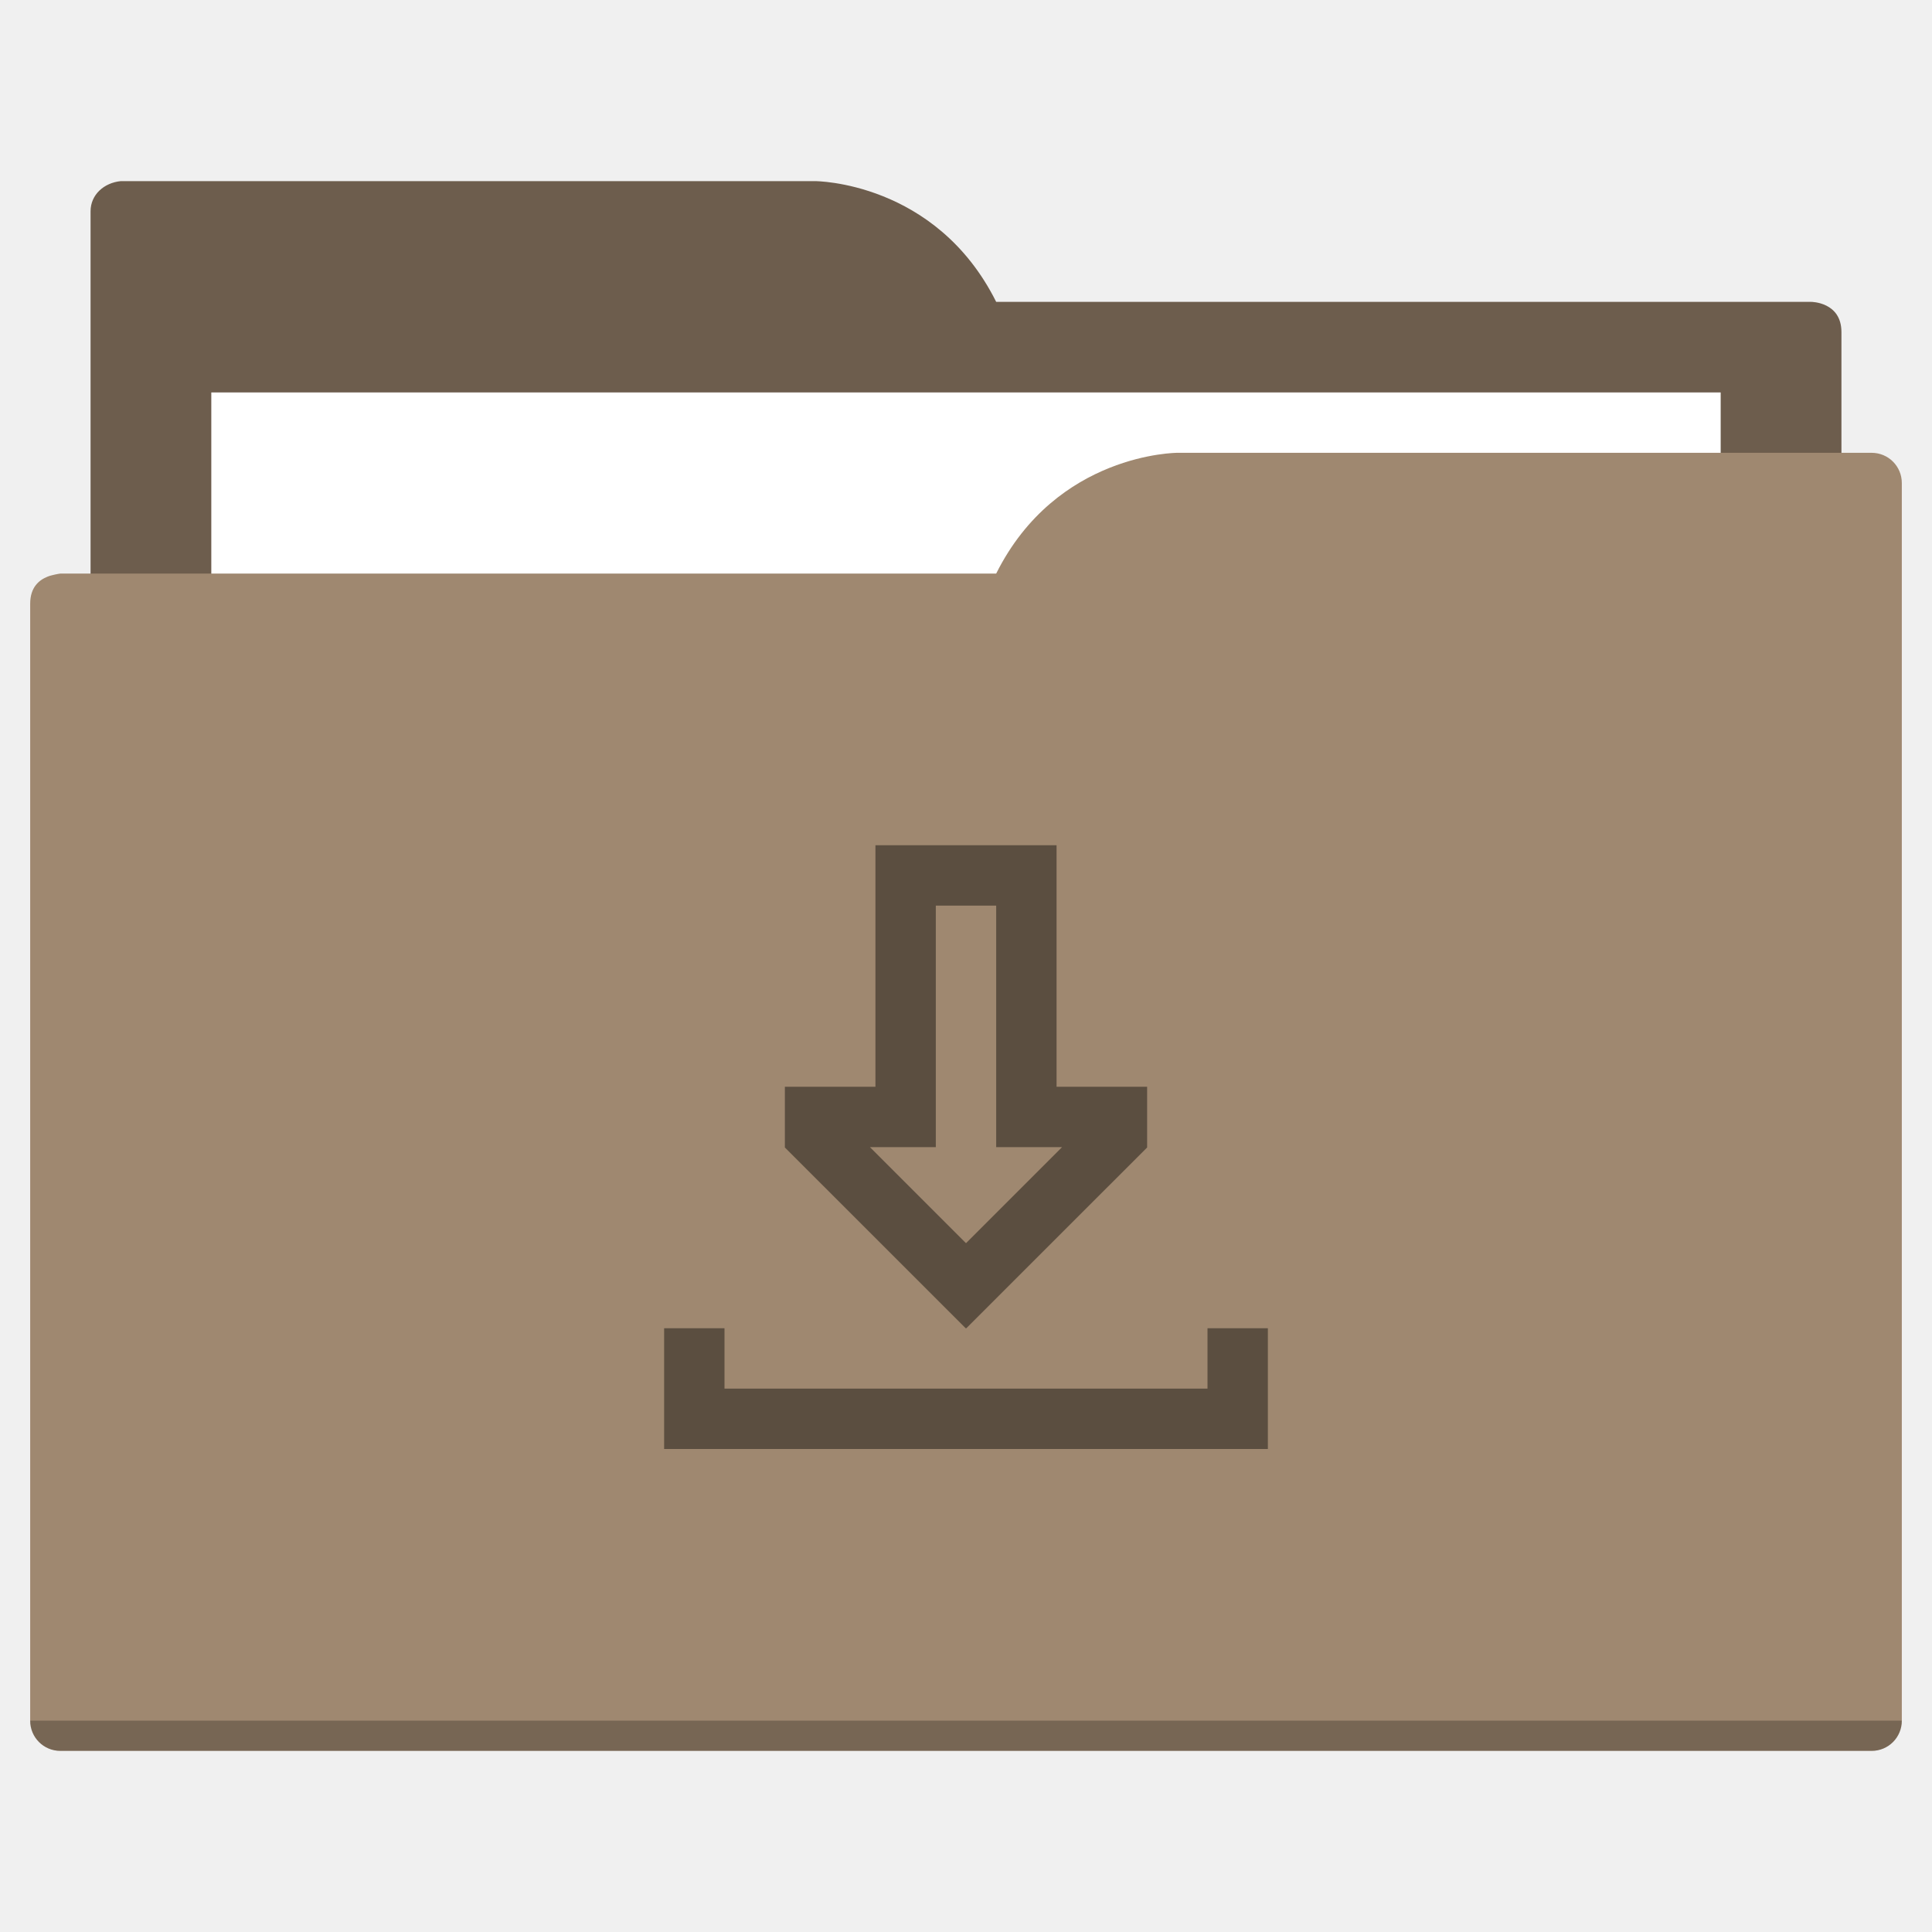
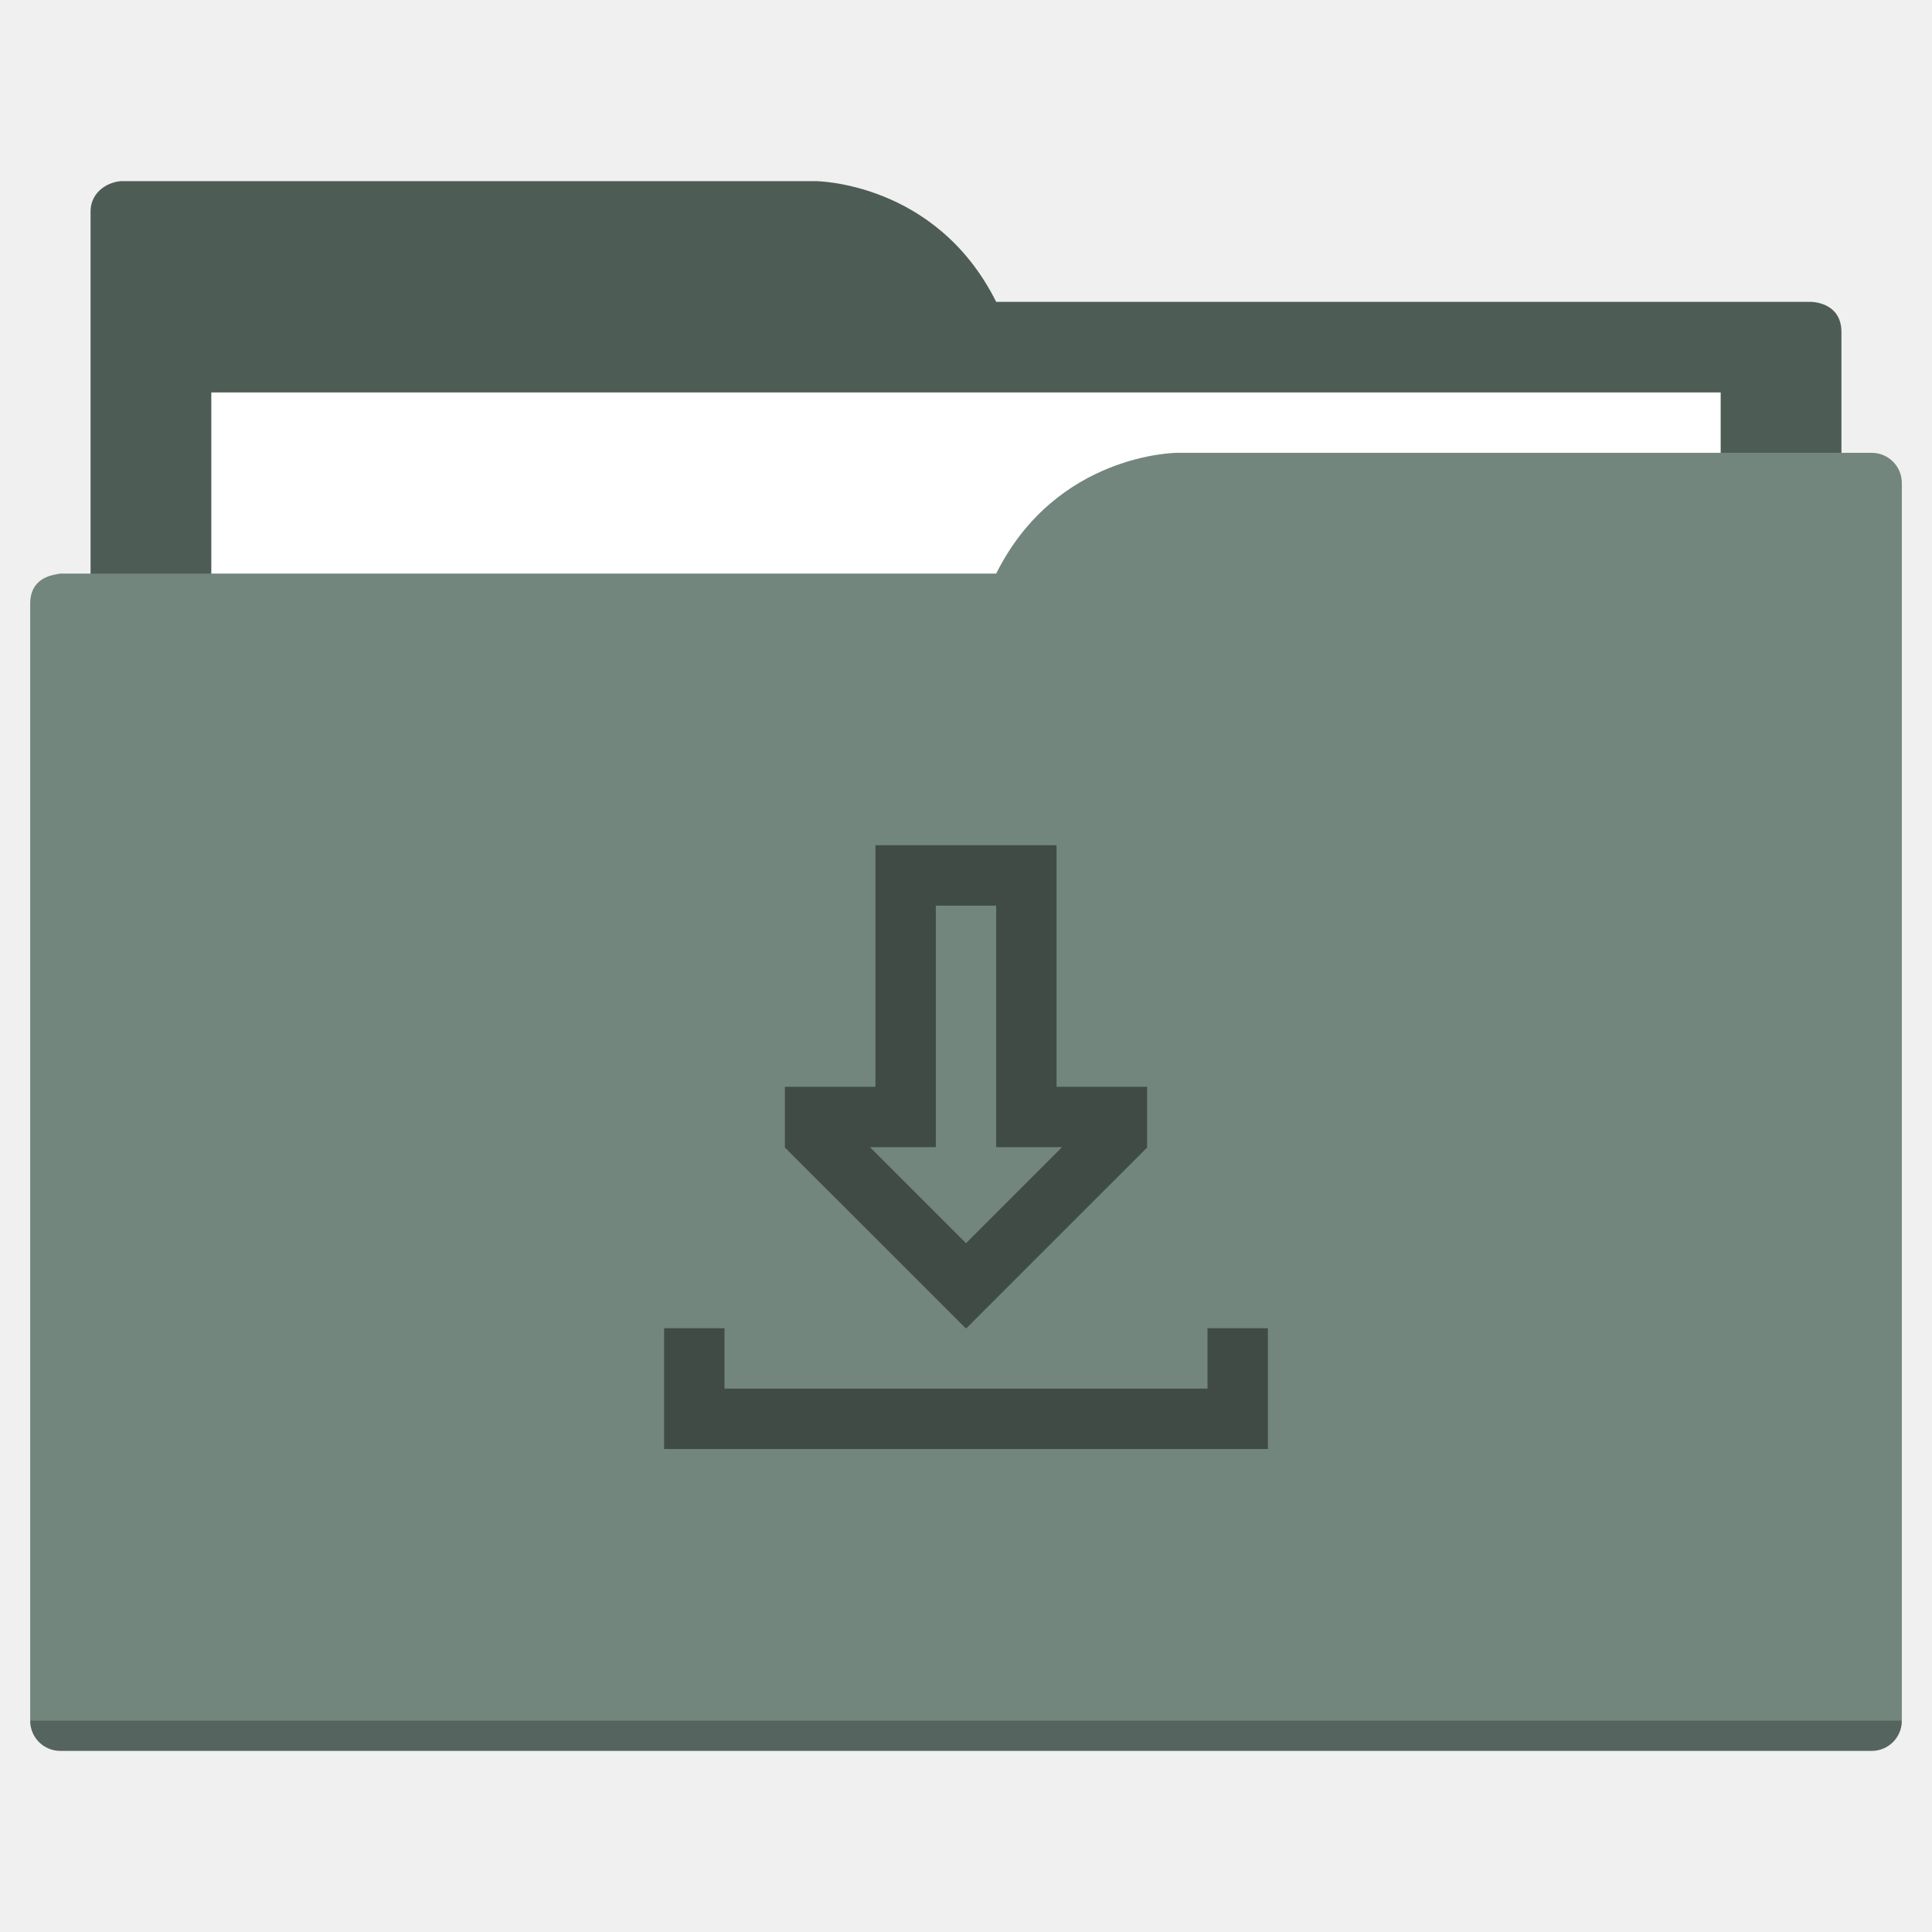
<svg xmlns="http://www.w3.org/2000/svg" width="64" height="64" id="svg5453" version="1.1" viewBox="0 0 64 64">
  <defs id="defs5455" />
  <g id="layer1" transform="translate(-384.5714,-483.798)">
-     <path style="fill:#6d5d4d;fill-opacity:1;fill-rule:evenodd;stroke:none;stroke-width:1px;stroke-linecap:butt;stroke-linejoin:miter;stroke-opacity:1" d="M 4 6 C 3.449 6.055 3 6.446 3 7 L 3 9 L 3 49 L 61 49 L 61 14 L 61 13 L 61 11 C 61 10 60 10 60 10 L 58 10 L 37 10 L 33 10 C 31 6 27 6 27 6 L 5 6 L 4 6 z " transform="translate(384.5714,483.798)" id="folderTab" />
+     <path style="fill:#4e5c56;fill-opacity:1;fill-rule:evenodd;stroke:none;stroke-width:1px;stroke-linecap:butt;stroke-linejoin:miter;stroke-opacity:1" d="M 4 6 C 3.449 6.055 3 6.446 3 7 L 3 9 L 3 49 L 61 49 L 61 14 L 61 13 L 61 11 C 61 10 60 10 60 10 L 58 10 L 37 10 L 33 10 C 31 6 27 6 27 6 L 5 6 L 4 6 z " transform="translate(384.5714,483.798)" id="folderTab" />
    <path style="color:#000000;text-decoration:none;text-decoration-line:none;text-decoration-style:solid;text-decoration-color:#000000;white-space:normal;clip-rule:nonzero;display:inline;overflow:visible;visibility:visible;opacity:1;isolation:auto;mix-blend-mode:normal;color-interpolation:sRGB;color-interpolation-filters:linearRGB;solid-color:#000000;solid-opacity:1;fill:#ffffff;fill-opacity:1;fill-rule:nonzero;stroke:none;stroke-width:1;stroke-linecap:butt;stroke-linejoin:miter;stroke-miterlimit:4;stroke-dasharray:none;stroke-dashoffset:0;stroke-opacity:1;color-rendering:auto;image-rendering:auto;shape-rendering:auto;text-rendering:auto;enable-background:accumulate" d="m 391.571,496.798 50,0 0,32 -50,0 z" id="folderPaper" />
-     <path style="fill:#9f8870;fill-opacity:1;fill-rule:evenodd;stroke:none;stroke-width:1px;stroke-linecap:butt;stroke-linejoin:miter;stroke-opacity:1" d="M 39 15 C 39 15 35 15 33 19 L 29 19 L 4 19 L 2 19 C 2 19 1.868 19.017 1.711 19.059 C 1.665 19.073 1.619 19.081 1.576 19.102 C 1.302 19.211 1 19.445 1 20 L 1 22 L 1 23 L 1 57 C 1 57.554 1.446 58 2 58 L 62 58 C 62.554 58 63 57.554 63 57 L 63 18 L 63 16 C 63 15.446 62.554 15 62 15 L 61 15 L 39 15 z " transform="translate(384.5714,483.798)" id="folderFront" />
+     <path style="fill:#72867d;fill-opacity:1;fill-rule:evenodd;stroke:none;stroke-width:1px;stroke-linecap:butt;stroke-linejoin:miter;stroke-opacity:1" d="M 39 15 C 39 15 35 15 33 19 L 29 19 L 4 19 L 2 19 C 2 19 1.868 19.017 1.711 19.059 C 1.665 19.073 1.619 19.081 1.576 19.102 C 1.302 19.211 1 19.445 1 20 L 1 22 L 1 23 L 1 57 C 1 57.554 1.446 58 2 58 L 62 58 C 62.554 58 63 57.554 63 57 L 63 18 L 63 16 C 63 15.446 62.554 15 62 15 L 61 15 L 39 15 z " transform="translate(384.5714,483.798)" id="folderFront" />
    <path style="opacity:0.25;fill:#000000;fill-opacity:1;stroke:none" d="m 385.571,540.798 c 0,0.554 0.446,1 1,1 l 60,0 c 0.554,0 1,-0.446 1,-1 z" id="folderShadow" />
-     <path style="color:#000000;text-decoration:none;text-decoration-line:none;text-decoration-style:solid;text-decoration-color:#000000;white-space:normal;clip-rule:nonzero;display:inline;overflow:visible;visibility:visible;opacity:1;isolation:auto;mix-blend-mode:normal;color-interpolation:sRGB;color-interpolation-filters:linearRGB;solid-color:#000000;solid-opacity:1;fill:#5b4e40;fill-opacity:1;fill-rule:nonzero;stroke:none;stroke-width:1;stroke-linecap:butt;stroke-linejoin:miter;stroke-miterlimit:4;stroke-dasharray:none;stroke-dashoffset:0;stroke-opacity:1;color-rendering:auto;image-rendering:auto;shape-rendering:auto;text-rendering:auto;enable-background:accumulate" d="m 29,28 0,8 -3,0 0,2 0,0.012 L 31.99,44 32,44 32.01,44 38,38.012 38,38 l 0,-2 -3,0 0,-8 -6,0 z m 2,2 2,0 0,6 0,2 2.182,0 L 32,41.182 28.818,38 31,38 l 0,-2 0,-6 z m -9,14 0,2 0,2 2,0 18,0 0,-2 0,-2 -2,0 0,2 -16,0 0,-2 -2,0 z" transform="translate(384.5714,483.798)" id="folderGlyph" />
-     <rect style="color:#000000;clip-rule:nonzero;display:inline;overflow:visible;visibility:visible;opacity:1;isolation:auto;mix-blend-mode:normal;color-interpolation:sRGB;color-interpolation-filters:linearRGB;solid-color:#000000;solid-opacity:1;fill:#6d5d4d;fill-opacity:1;fill-rule:nonzero;stroke:none;stroke-width:1;stroke-linecap:butt;stroke-linejoin:miter;stroke-miterlimit:4;stroke-dasharray:none;stroke-dashoffset:0;stroke-opacity:1;color-rendering:auto;image-rendering:auto;shape-rendering:auto;text-rendering:auto;enable-background:accumulate" id="rect4157" width="5" height="5" x="377.571" y="483.798" />
-     <rect style="color:#000000;clip-rule:nonzero;display:inline;overflow:visible;visibility:visible;opacity:1;isolation:auto;mix-blend-mode:normal;color-interpolation:sRGB;color-interpolation-filters:linearRGB;solid-color:#000000;solid-opacity:1;fill:#9f8870;fill-opacity:1;fill-rule:nonzero;stroke:none;stroke-width:1;stroke-linecap:butt;stroke-linejoin:miter;stroke-miterlimit:4;stroke-dasharray:none;stroke-dashoffset:0;stroke-opacity:1;color-rendering:auto;image-rendering:auto;shape-rendering:auto;text-rendering:auto;enable-background:accumulate" id="rect4157-5" width="5" height="5" x="377.571" y="491.798" />
-     <rect style="color:#000000;clip-rule:nonzero;display:inline;overflow:visible;visibility:visible;opacity:1;isolation:auto;mix-blend-mode:normal;color-interpolation:sRGB;color-interpolation-filters:linearRGB;solid-color:#000000;solid-opacity:1;fill:#5b4e40;fill-opacity:1;fill-rule:nonzero;stroke:none;stroke-width:1;stroke-linecap:butt;stroke-linejoin:miter;stroke-miterlimit:4;stroke-dasharray:none;stroke-dashoffset:0;stroke-opacity:1;color-rendering:auto;image-rendering:auto;shape-rendering:auto;text-rendering:auto;enable-background:accumulate" id="rect4157-8" width="5" height="5" x="377.571" y="499.798" />
+     <path style="color:#000000;text-decoration:none;text-decoration-line:none;text-decoration-style:solid;text-decoration-color:#000000;white-space:normal;clip-rule:nonzero;display:inline;overflow:visible;visibility:visible;opacity:1;isolation:auto;mix-blend-mode:normal;color-interpolation:sRGB;color-interpolation-filters:linearRGB;solid-color:#000000;solid-opacity:1;fill:#404b46;fill-opacity:1;fill-rule:nonzero;stroke:none;stroke-width:1;stroke-linecap:butt;stroke-linejoin:miter;stroke-miterlimit:4;stroke-dasharray:none;stroke-dashoffset:0;stroke-opacity:1;color-rendering:auto;image-rendering:auto;shape-rendering:auto;text-rendering:auto;enable-background:accumulate" d="m 29,28 0,8 -3,0 0,2 0,0.012 L 31.99,44 32,44 32.01,44 38,38.012 38,38 l 0,-2 -3,0 0,-8 -6,0 z m 2,2 2,0 0,6 0,2 2.182,0 L 32,41.182 28.818,38 31,38 l 0,-2 0,-6 z m -9,14 0,2 0,2 2,0 18,0 0,-2 0,-2 -2,0 0,2 -16,0 0,-2 -2,0 z" transform="translate(384.5714,483.798)" id="folderGlyph" />
+     <rect style="color:#000000;clip-rule:nonzero;display:inline;overflow:visible;visibility:visible;opacity:1;isolation:auto;mix-blend-mode:normal;color-interpolation:sRGB;color-interpolation-filters:linearRGB;solid-color:#000000;solid-opacity:1;fill:#4e5c56;fill-opacity:1;fill-rule:nonzero;stroke:none;stroke-width:1;stroke-linecap:butt;stroke-linejoin:miter;stroke-miterlimit:4;stroke-dasharray:none;stroke-dashoffset:0;stroke-opacity:1;color-rendering:auto;image-rendering:auto;shape-rendering:auto;text-rendering:auto;enable-background:accumulate" id="rect4157" width="5" height="5" x="377.571" y="483.798" />
+     <rect style="color:#000000;clip-rule:nonzero;display:inline;overflow:visible;visibility:visible;opacity:1;isolation:auto;mix-blend-mode:normal;color-interpolation:sRGB;color-interpolation-filters:linearRGB;solid-color:#000000;solid-opacity:1;fill:#72867d;fill-opacity:1;fill-rule:nonzero;stroke:none;stroke-width:1;stroke-linecap:butt;stroke-linejoin:miter;stroke-miterlimit:4;stroke-dasharray:none;stroke-dashoffset:0;stroke-opacity:1;color-rendering:auto;image-rendering:auto;shape-rendering:auto;text-rendering:auto;enable-background:accumulate" id="rect4157-5" width="5" height="5" x="377.571" y="491.798" />
+     <rect style="color:#000000;clip-rule:nonzero;display:inline;overflow:visible;visibility:visible;opacity:1;isolation:auto;mix-blend-mode:normal;color-interpolation:sRGB;color-interpolation-filters:linearRGB;solid-color:#000000;solid-opacity:1;fill:#404b46;fill-opacity:1;fill-rule:nonzero;stroke:none;stroke-width:1;stroke-linecap:butt;stroke-linejoin:miter;stroke-miterlimit:4;stroke-dasharray:none;stroke-dashoffset:0;stroke-opacity:1;color-rendering:auto;image-rendering:auto;shape-rendering:auto;text-rendering:auto;enable-background:accumulate" id="rect4157-8" width="5" height="5" x="377.571" y="499.798" />
  </g>
</svg>
